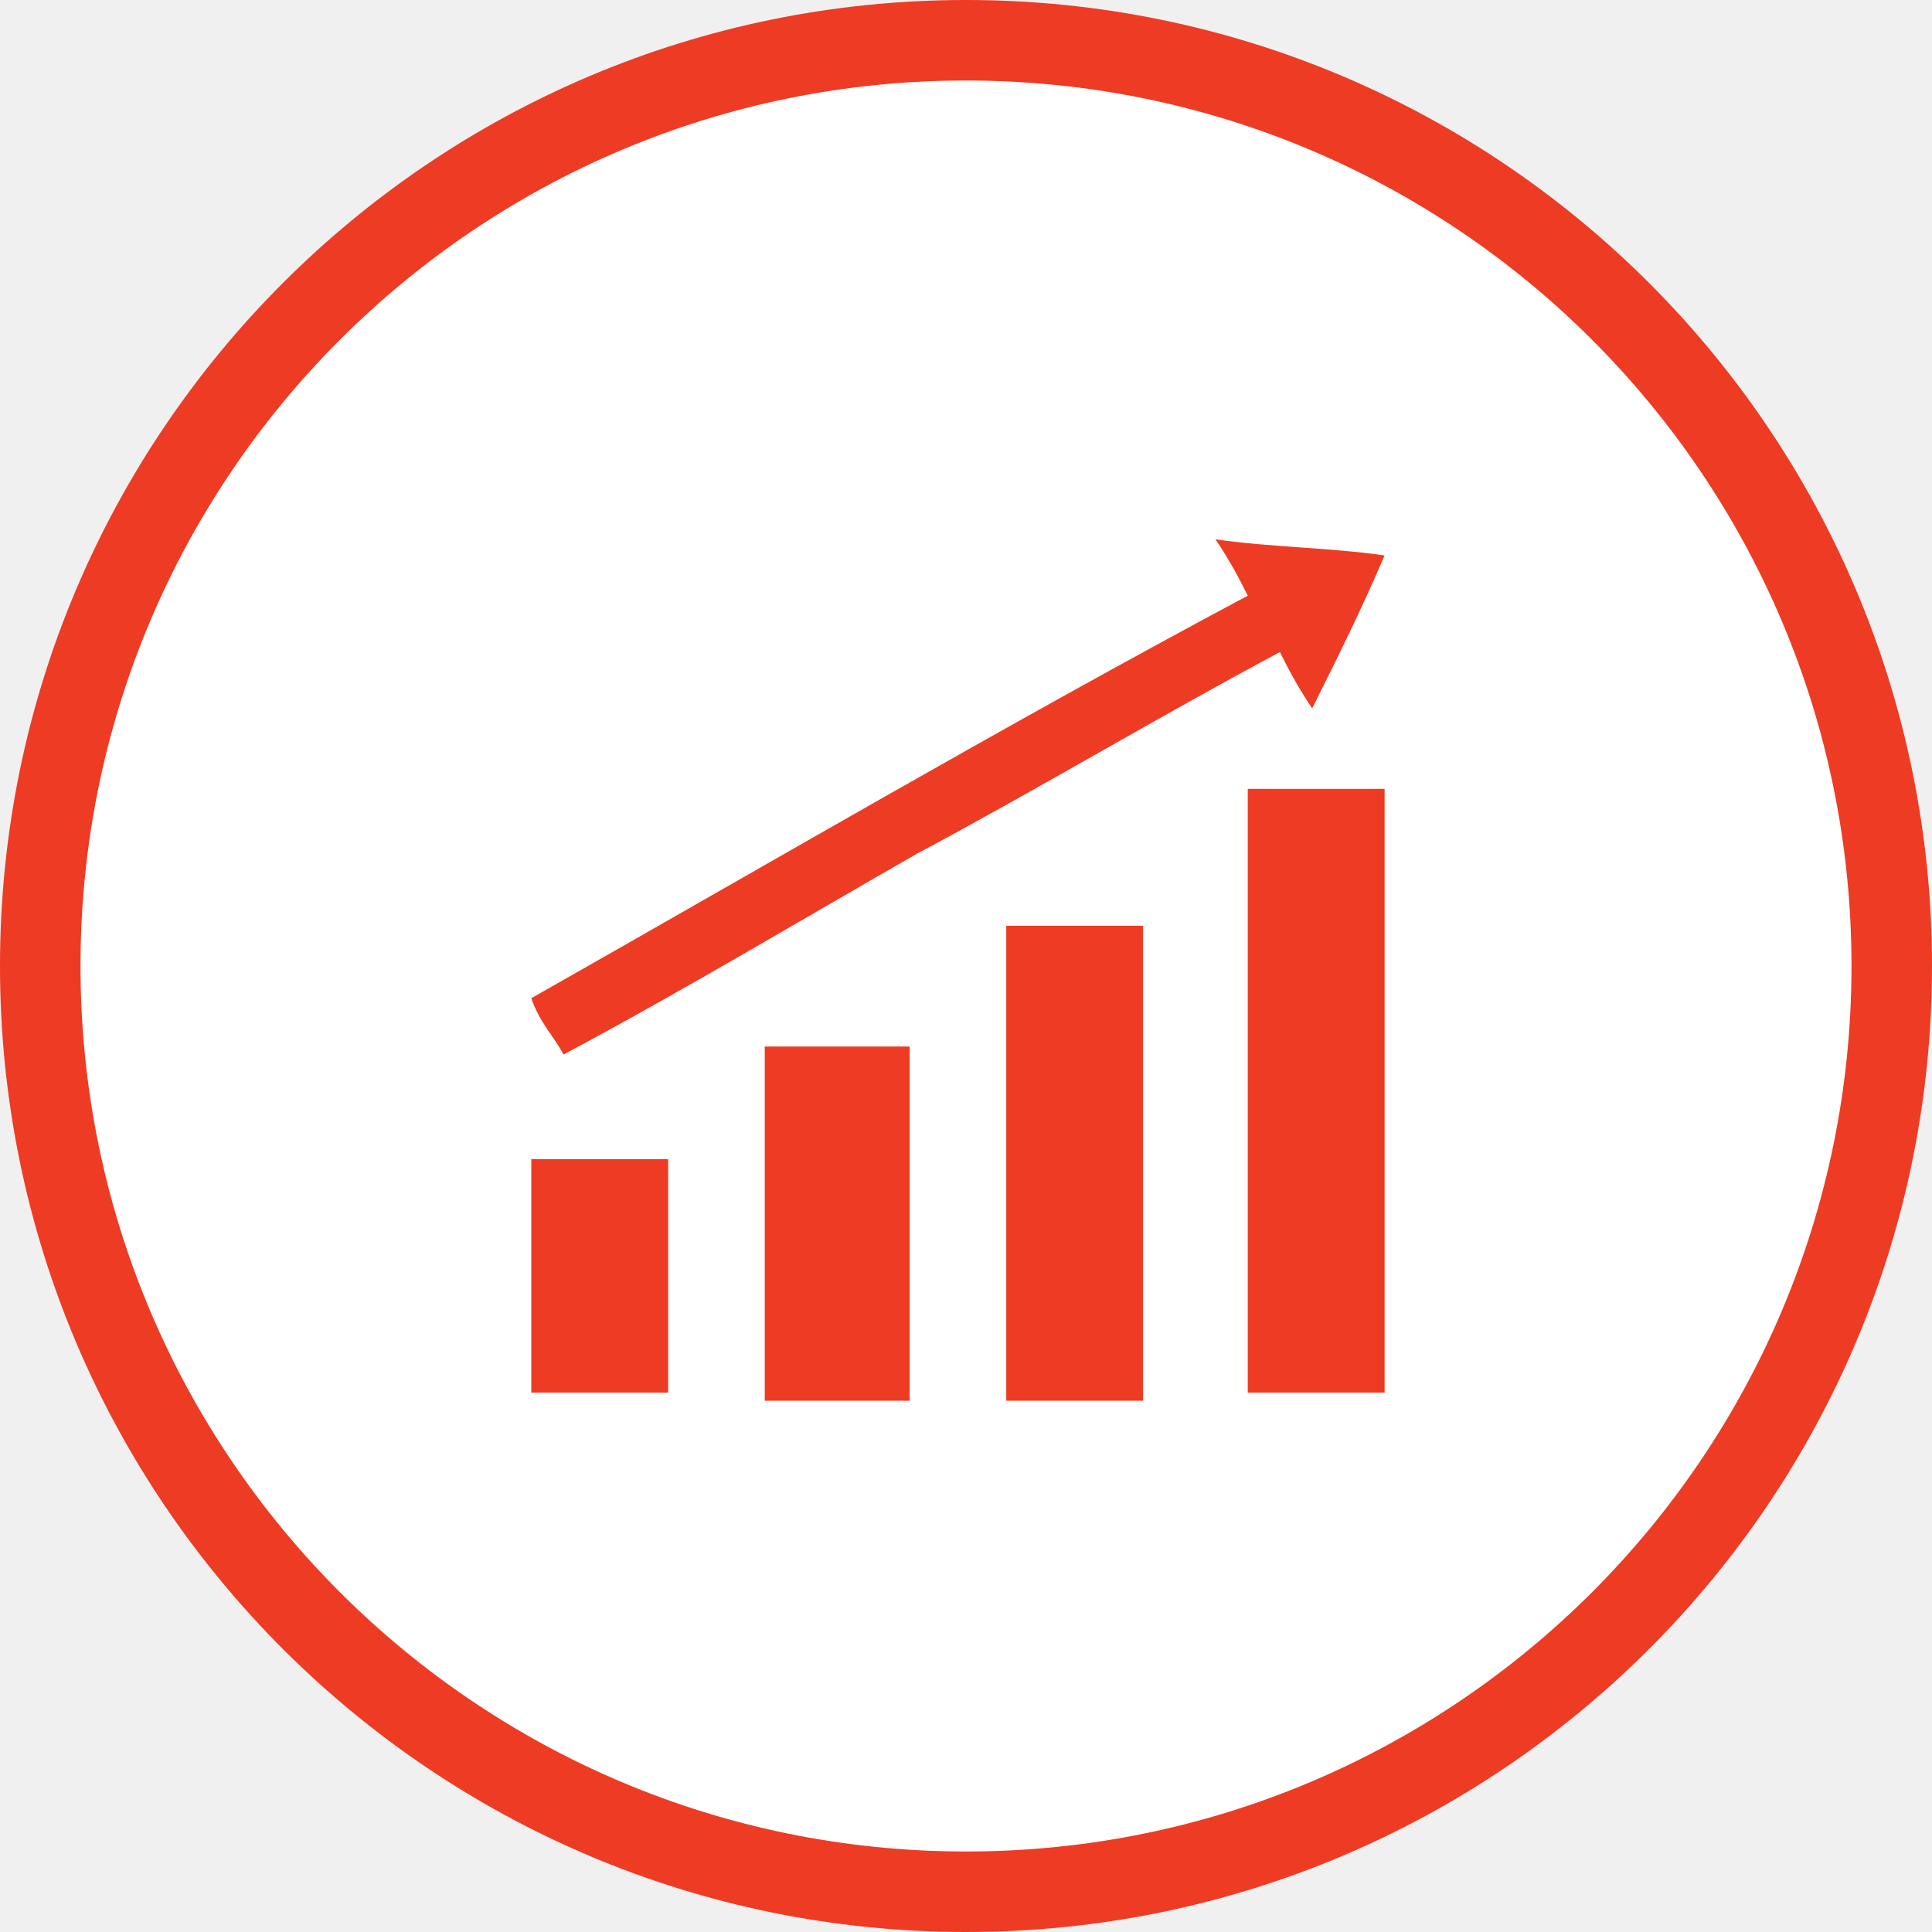
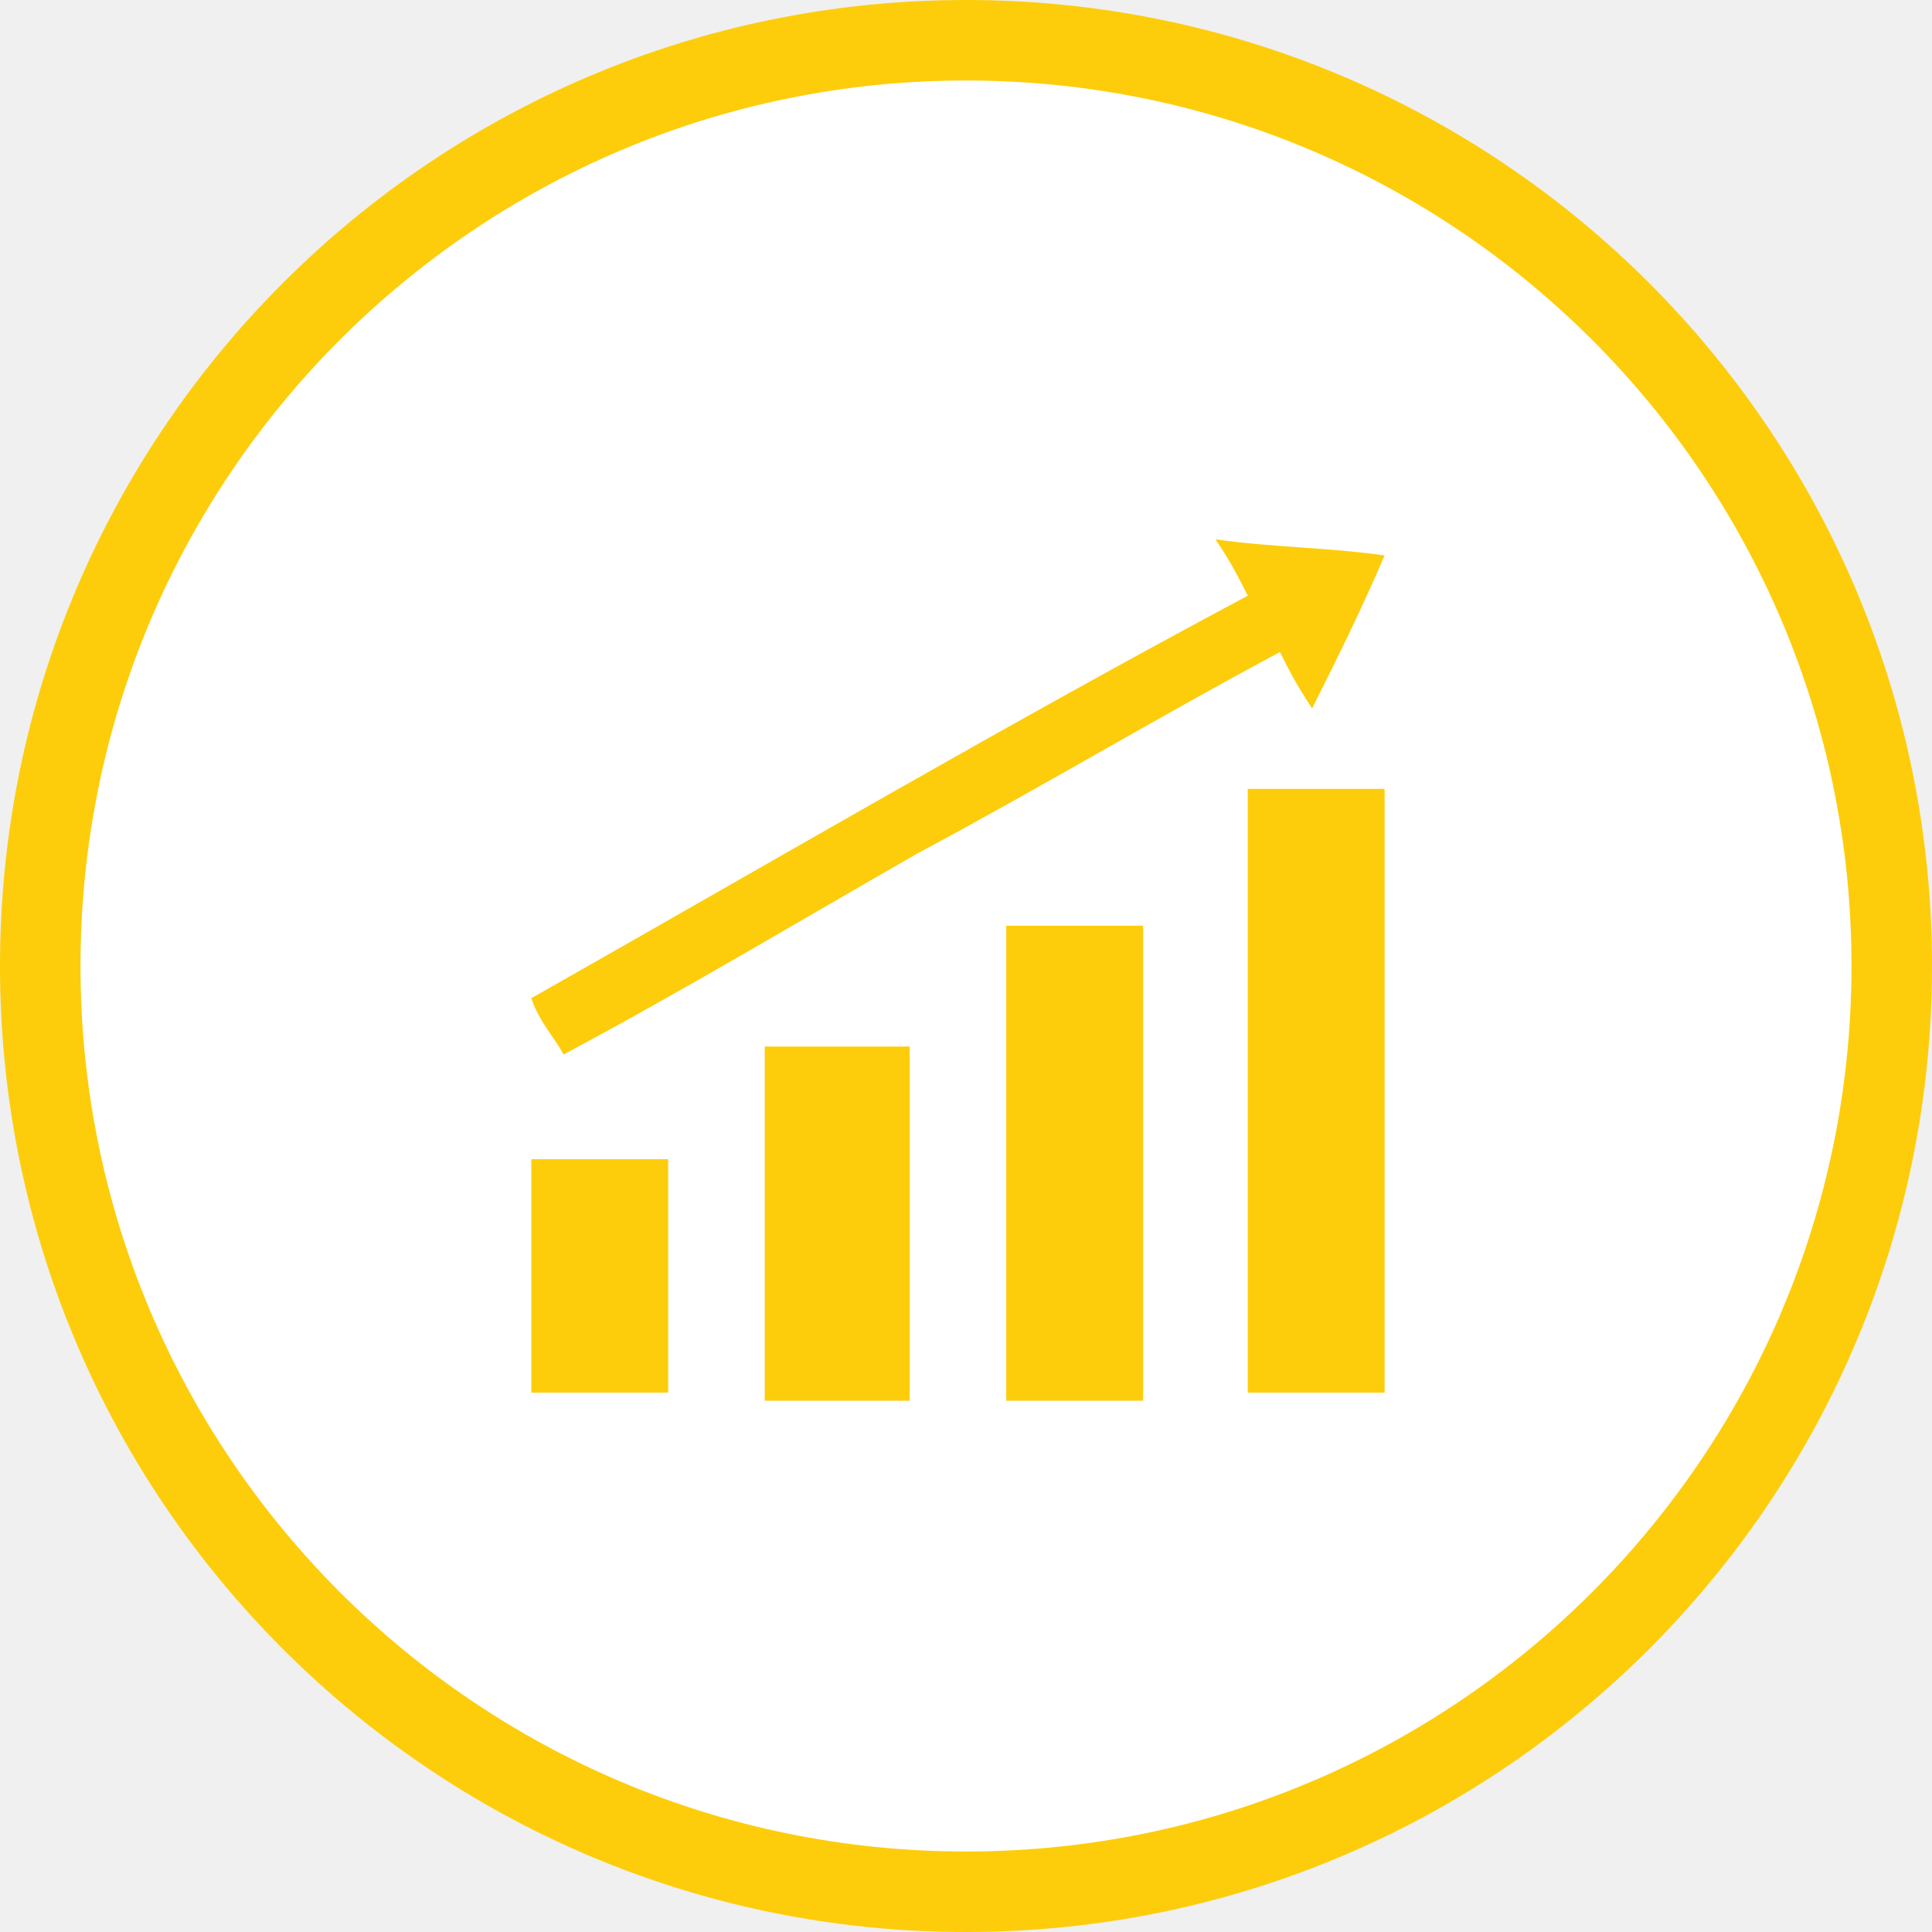
<svg xmlns="http://www.w3.org/2000/svg" version="1.1" id="Слой_1" shape-rendering="geometricPrecision" text-rendering="geometricPrecision" image-rendering="optimizeQuality" x="0px" y="0px" viewBox="0 0 24 24" style="enable-background:new 0 0 24 24;" xml:space="preserve">
  <style type="text/css">
- 	.st0{fill:#EE3B24;}
+ 	.st0{fill:#fdcd0b;}
	.st1{fill:#FFFFFF;}
</style>
  <circle class="st0" cx="12" cy="12" r="12" />
  <circle class="st1" cx="12" cy="12" r="11" />
  <ellipse transform="matrix(0.7071 -0.7071 0.7071 0.7071 -4.9646 11.994)" class="st1" cx="12" cy="12" rx="10.4" ry="10.4" />
  <g>
    <path class="st0" d="M15.5,9.8c0.6,0,1.1,0,1.7,0c0,2.5,0,5,0,7.5c-0.6,0-1.1,0-1.7,0C15.5,14.8,15.5,12.4,15.5,9.8z" />
    <path class="st0" d="M15.5,7.4c-0.1-0.2-0.2-0.4-0.4-0.7c0.7,0.1,1.4,0.1,2.1,0.2c-0.3,0.7-0.6,1.3-0.9,1.9   c-0.2-0.3-0.3-0.5-0.4-0.7c-1.5,0.8-3,1.7-4.5,2.5C10,11.4,8.5,12.3,7,13.1c-0.1-0.2-0.3-0.4-0.4-0.7C9.6,10.7,12.5,9,15.5,7.4z" />
    <path class="st0" d="M14.2,17.4c-0.6,0-1.1,0-1.7,0c0-2,0-3.9,0-5.9c0.5,0,1.1,0,1.7,0C14.2,13.4,14.2,15.3,14.2,17.4z" />
    <path class="st0" d="M11.3,13c0,0.1,0,0.3,0,0.4c0,1.3,0,2.6,0,4c-0.6,0-1.2,0-1.8,0c0-1.4,0-2.9,0-4.4C10.1,13,10.6,13,11.3,13z" />
    <path class="st0" d="M8.3,14.4c0,1,0,1.9,0,2.9c-0.6,0-1.1,0-1.7,0c0-1,0-1.9,0-2.9C7.1,14.4,7.7,14.4,8.3,14.4z" />
  </g>
</svg>
